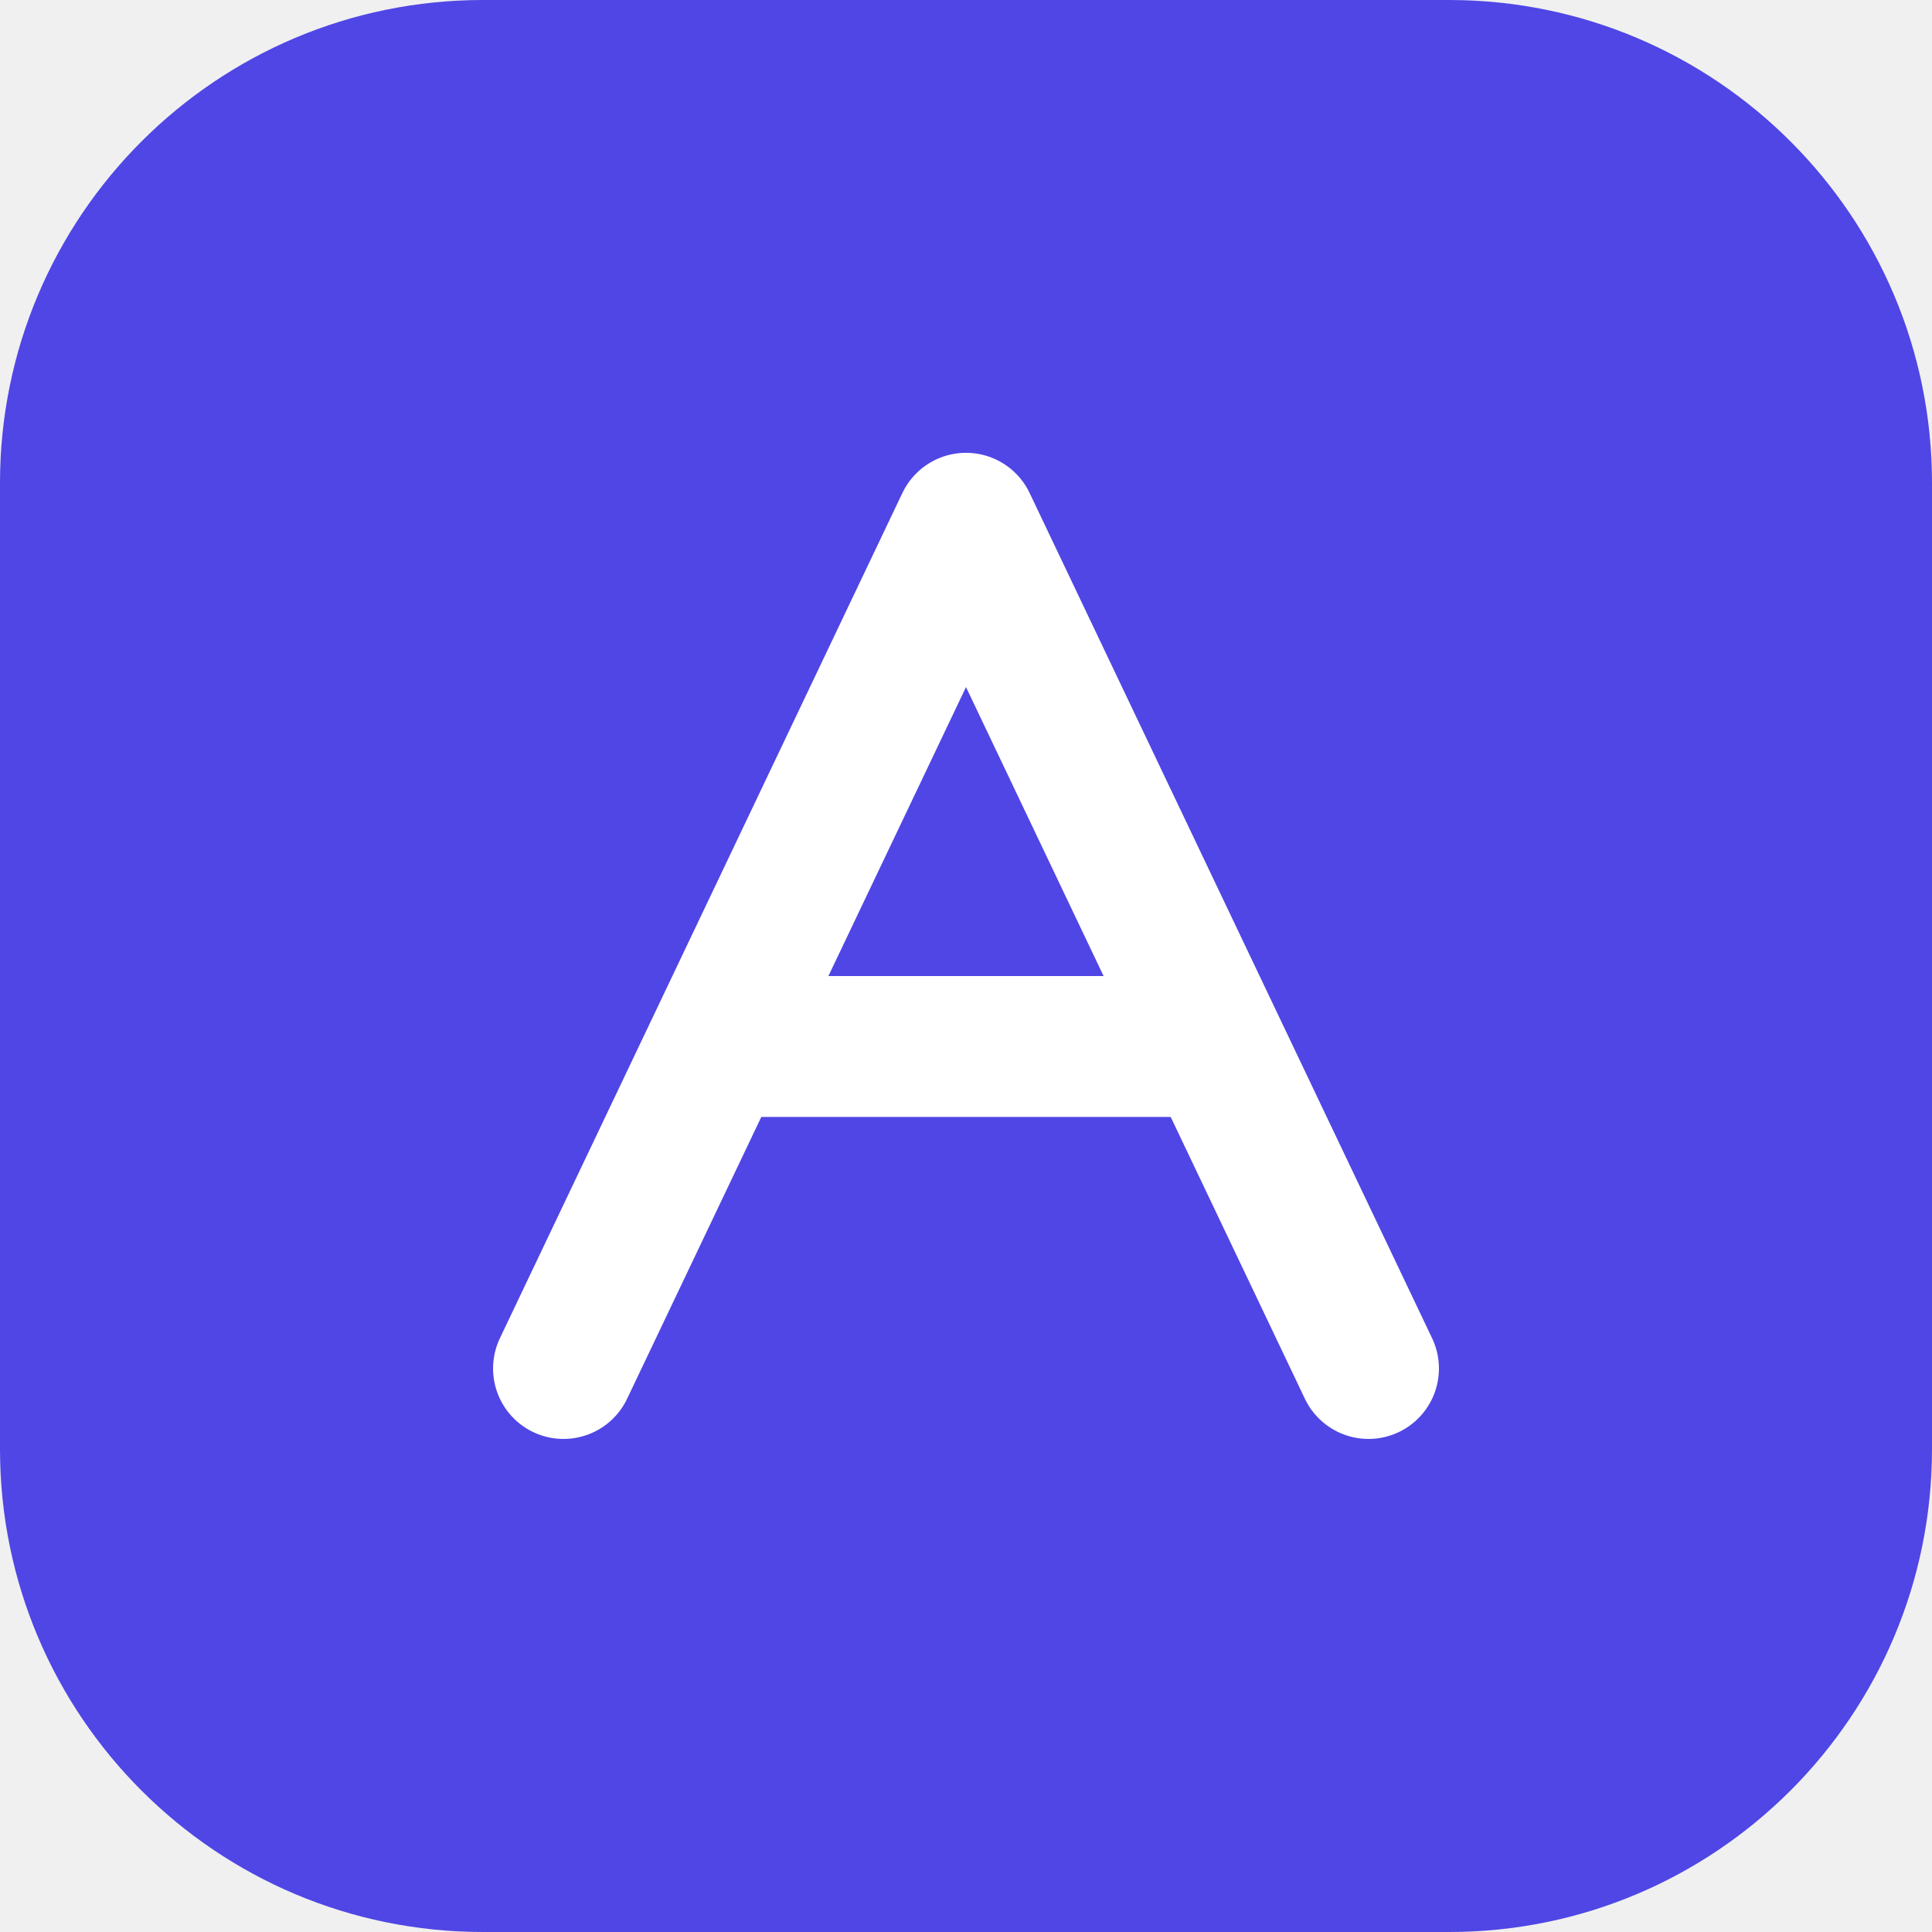
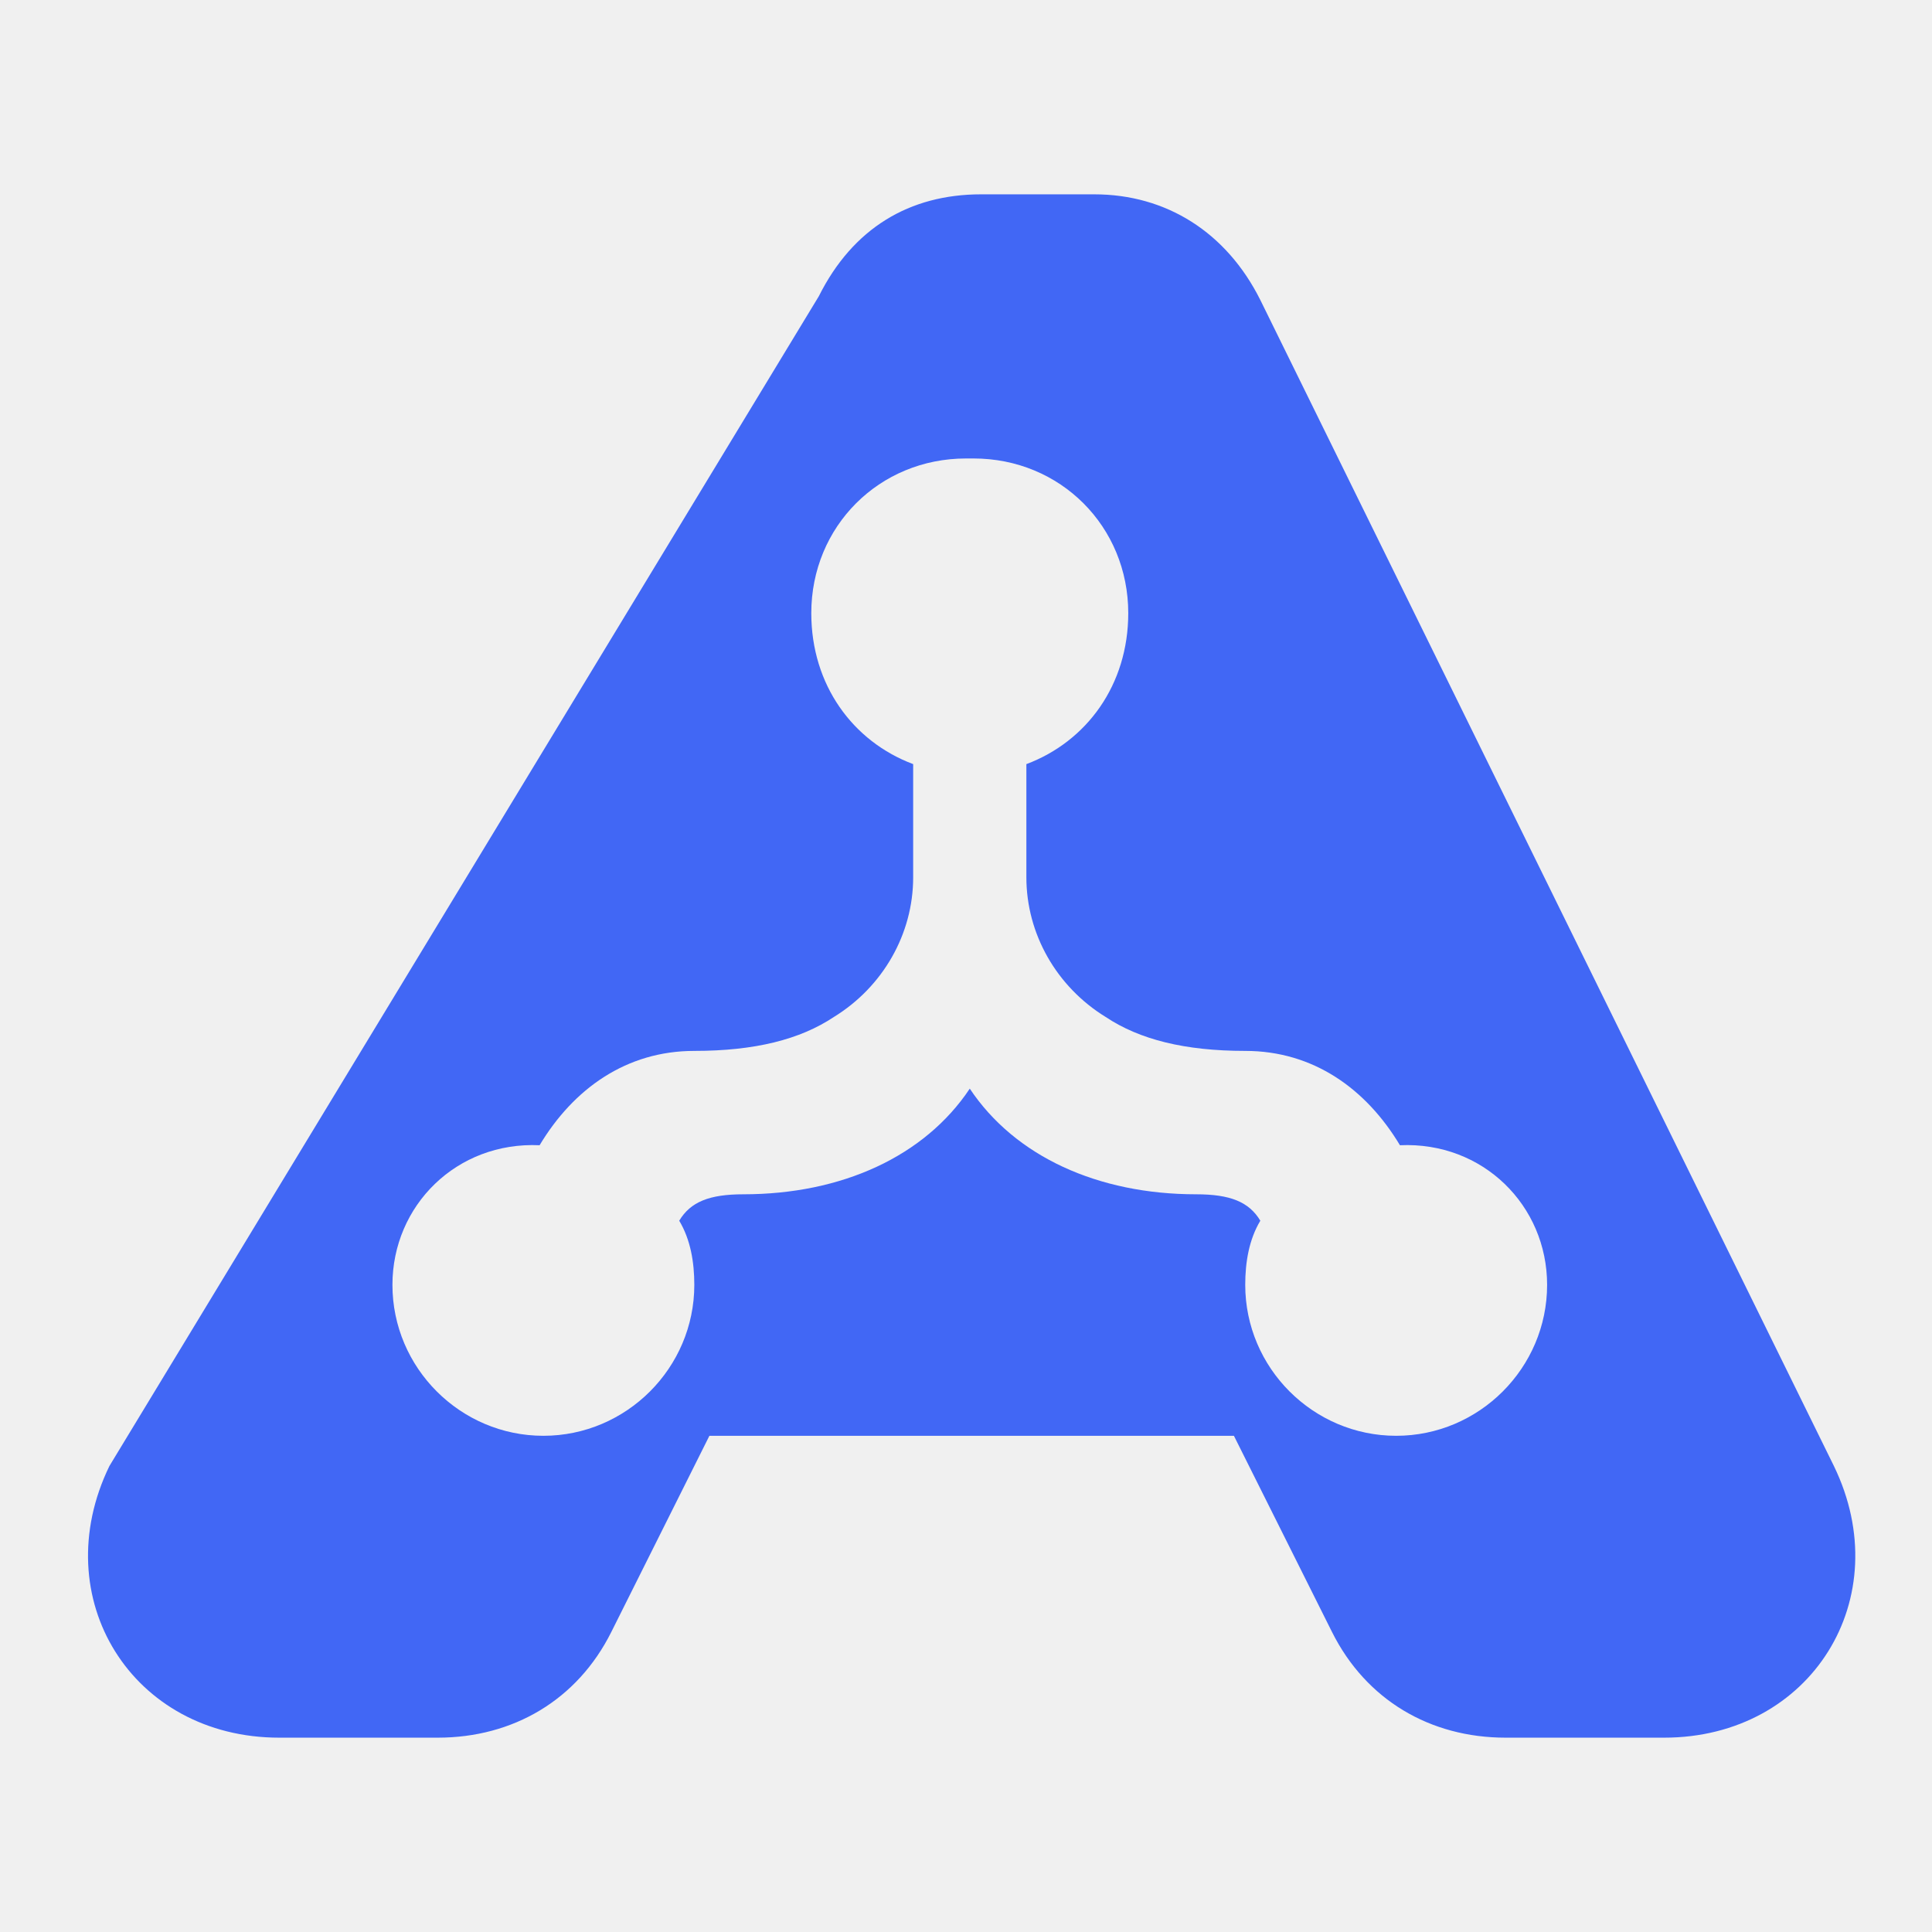
- <svg xmlns="http://www.w3.org/2000/svg" viewBox="0 0 48 48">
-   <rect width="48" height="48" rx="12" fill="#4f46e5" />
-   <path d="M14 34 24 13l10 21M18.5 26h11" fill="none" stroke="#fff" stroke-width="3.5" stroke-linecap="round" stroke-linejoin="round" />
+ <svg xmlns="http://www.w3.org/2000/svg" viewBox="0 -23.5 512 512">
+   <path fill="#4167F5" fill-rule="evenodd" d="M217 55 C226 37 241 28 260 28 H290 C309 28 325 38 334 56 L486 365 C503 400 480 437 441 437 H399 C379 437 362 427 353 409 L327 357 H188 L162 409 C153 427 136 437 116 437 H74 C35 437 12 400 29 365 Z M256 98 C233 98 215 116 215 139 C215 158 226 173 242 179 V209 C242 224 234 238 221 246 C212 252 200 255 184 255 C166 255 152 265 143 280 C121 279 104 296 104 317 C104 339 122 357 144 357 C166 357 184 339 184 317 C184 311 183 305 180 300 C183 295 188 293 197 293 C223 293 245 283 257 265 C269 283 291 293 317 293 C326 293 331 295 334 300 C331 305 330 311 330 317 C330 339 348 357 370 357 C392 357 410 339 410 317 C410 296 393 279 371 280 C362 265 348 255 330 255 C314 255 302 252 293 246 C280 238 272 224 272 209 V179 C288 173 299 158 299 139 C299 116 281 98 258 98 Z" />
</svg>
